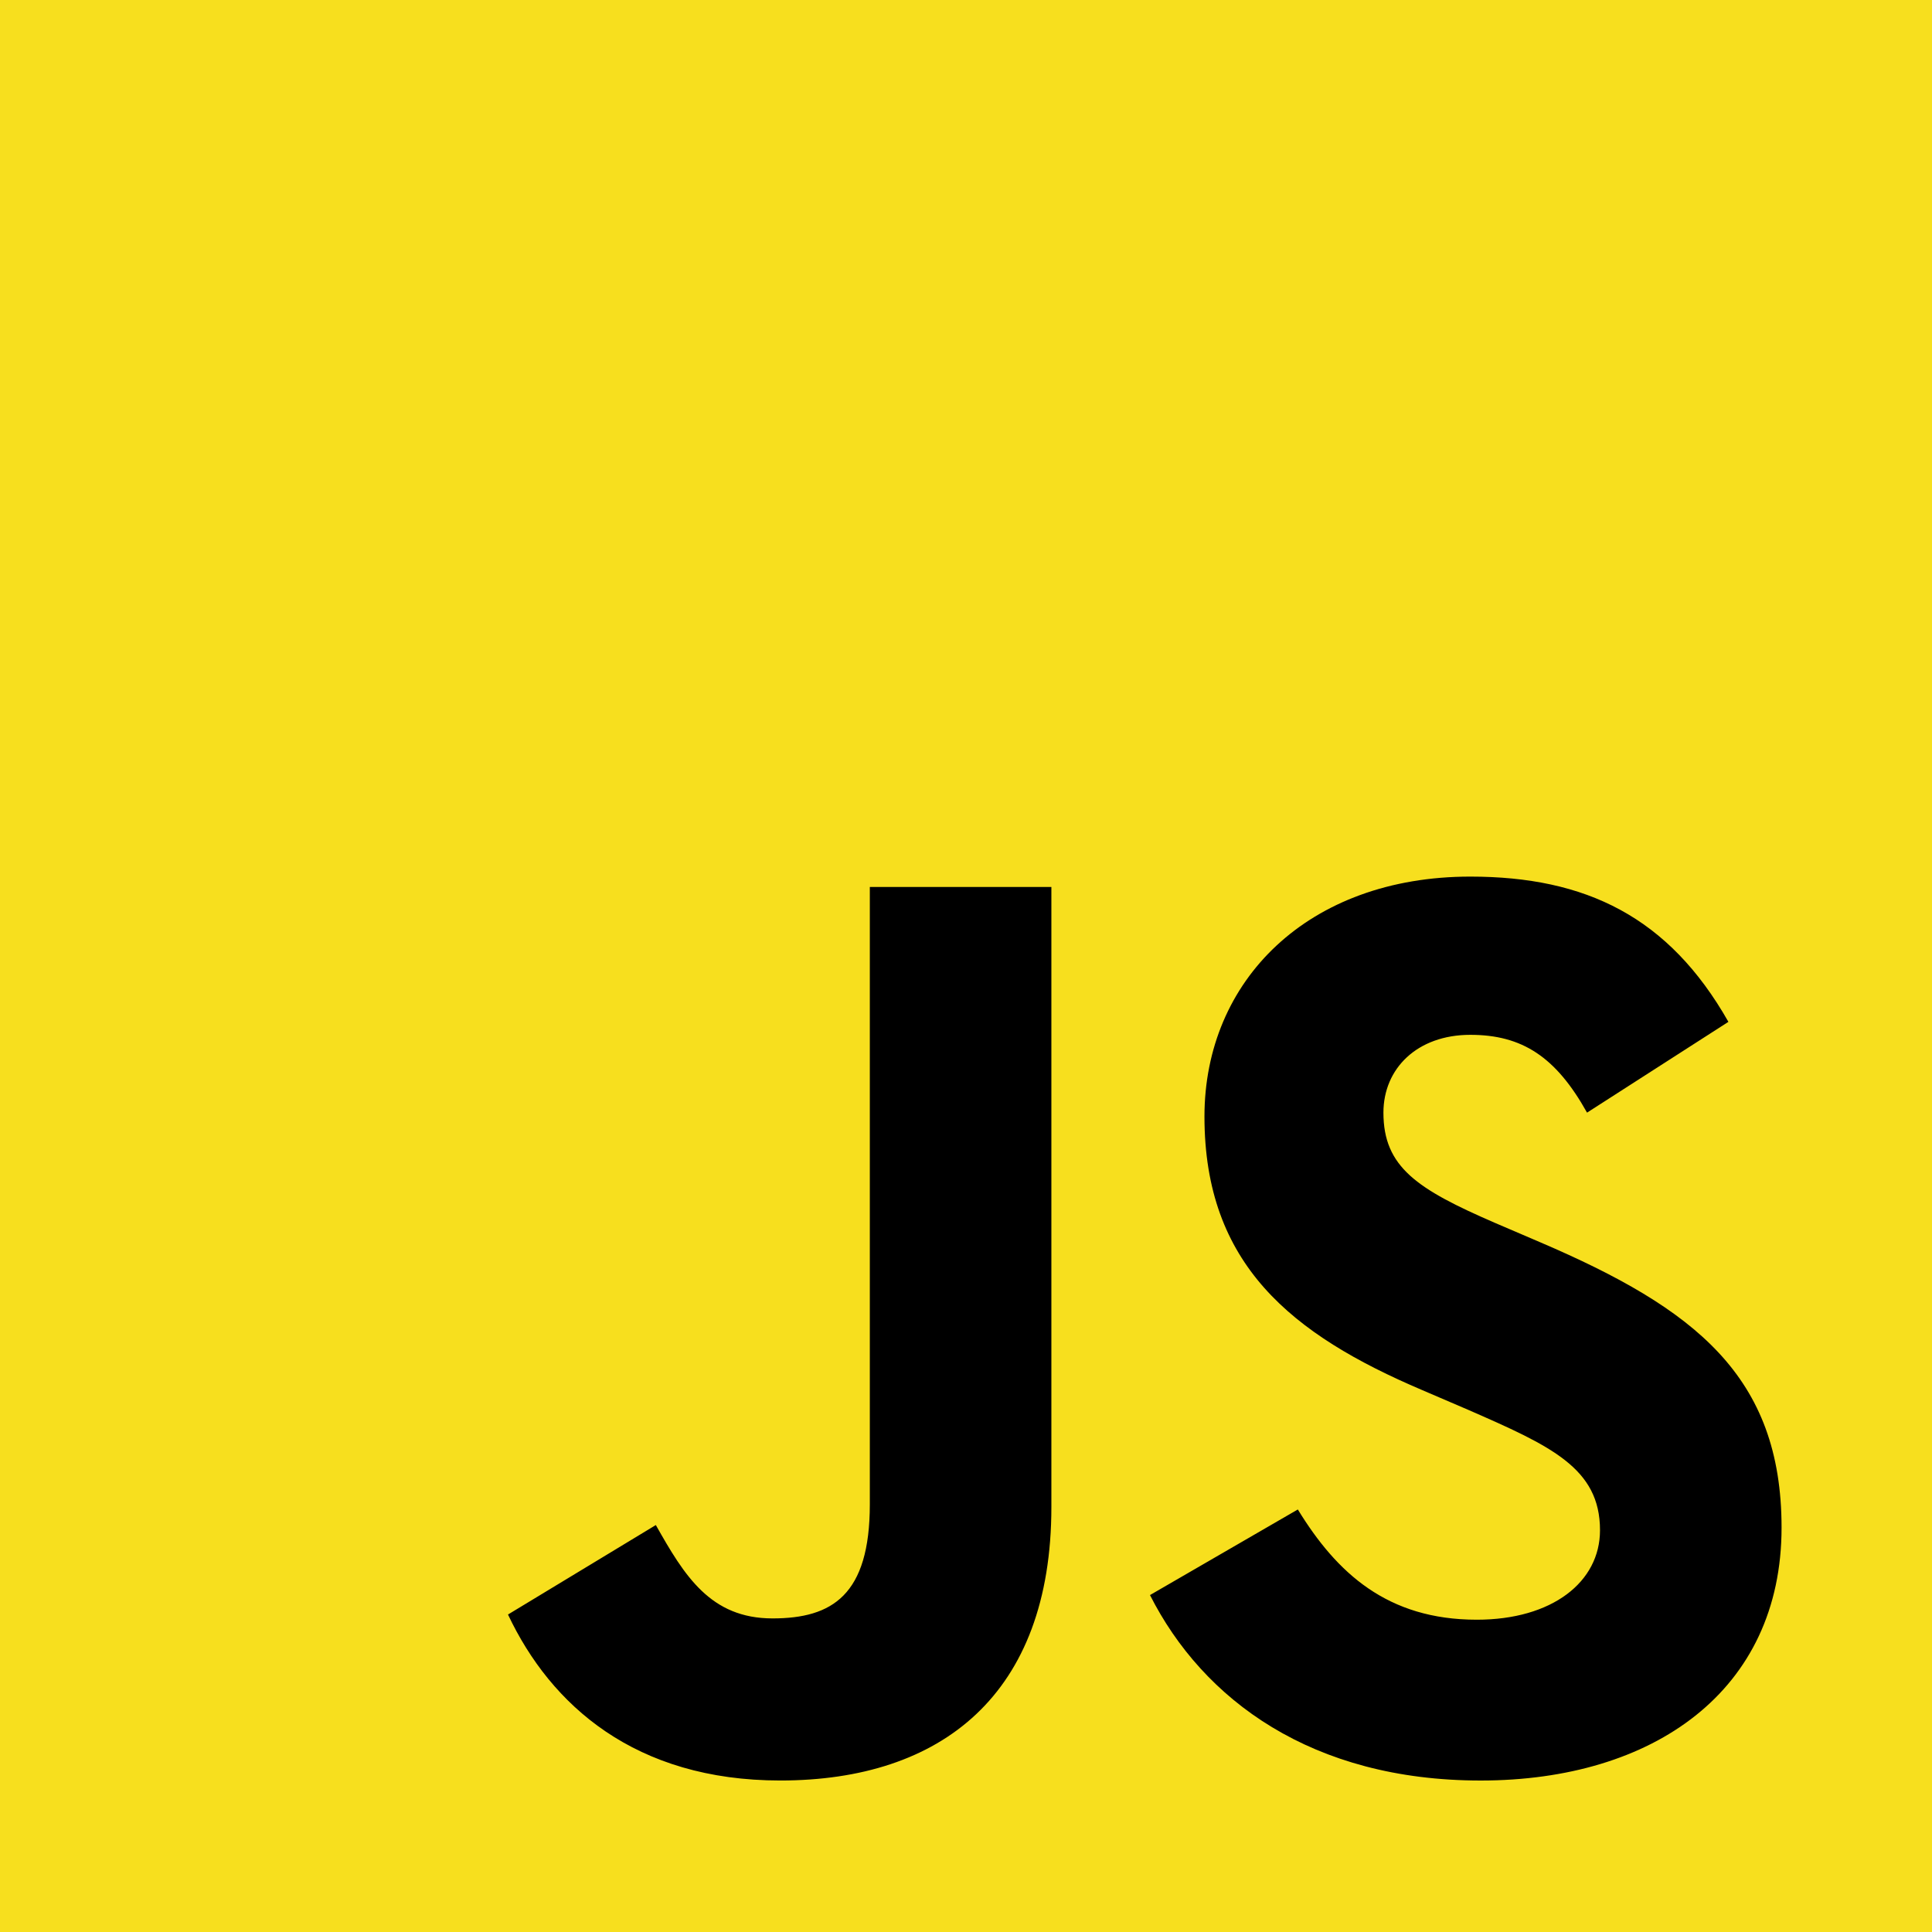
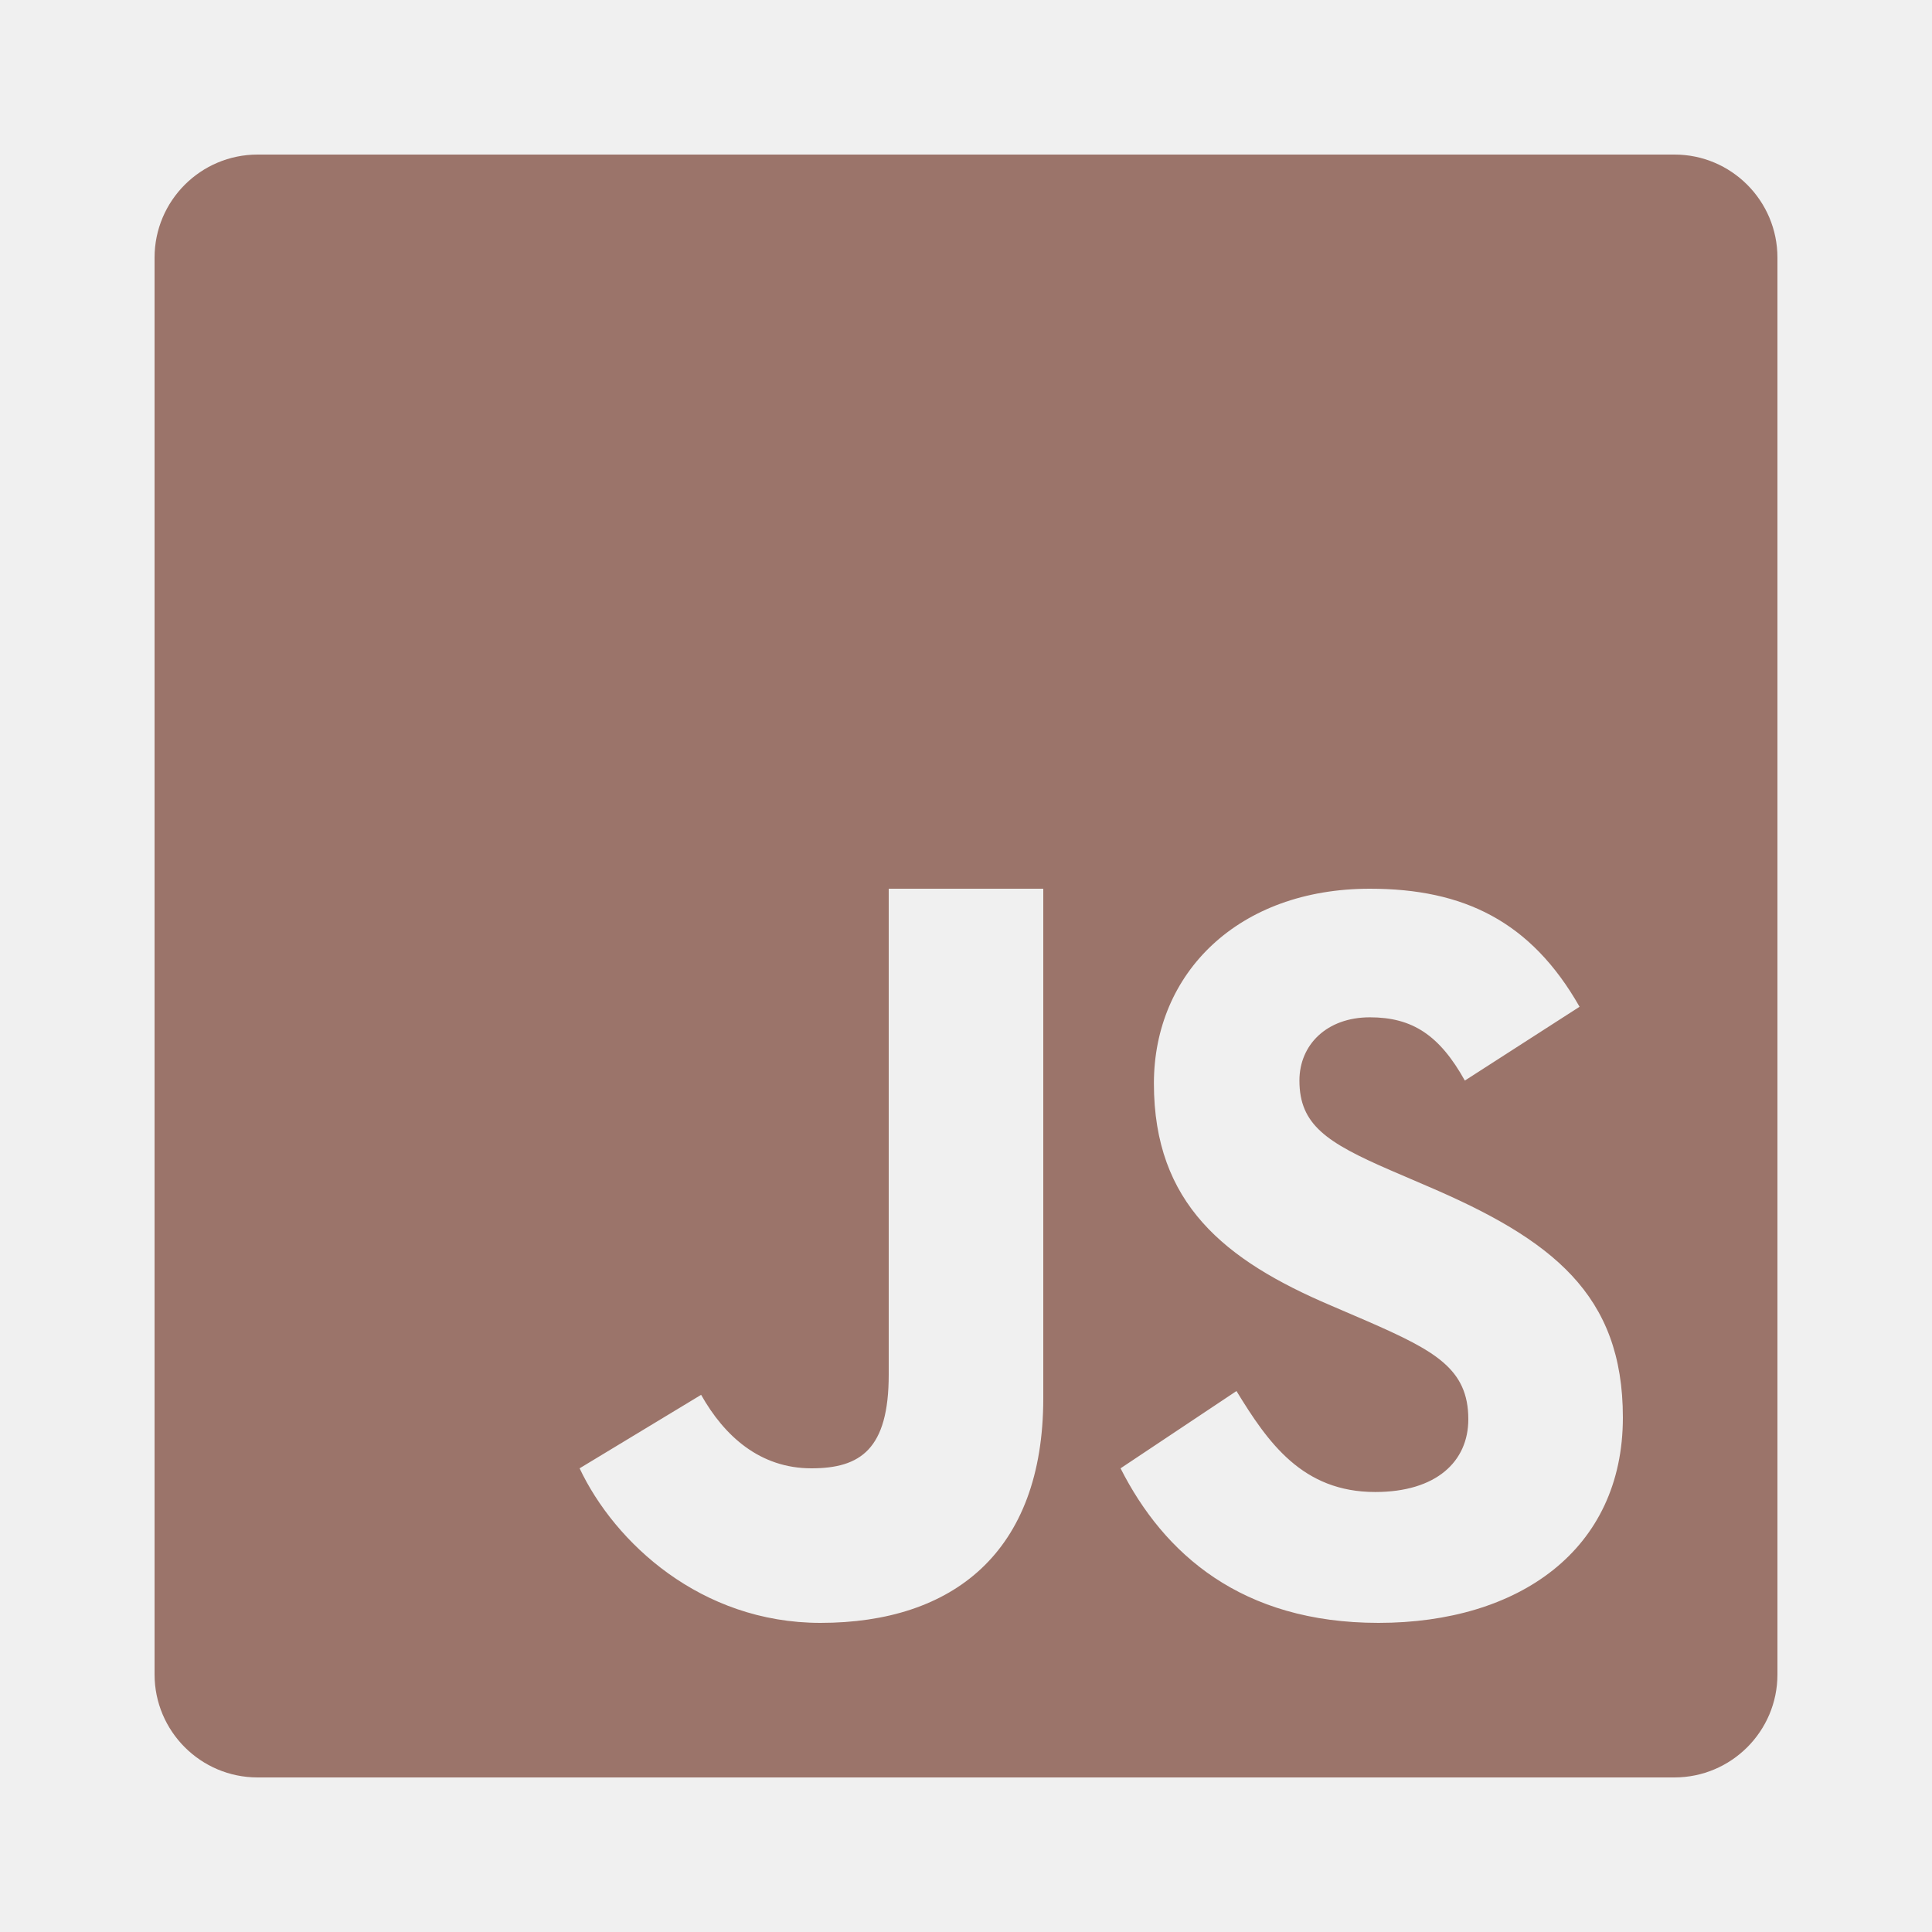
- <svg xmlns="http://www.w3.org/2000/svg" width="150" height="150" viewBox="0 0 150 150" fill="none">
-   <g clip-path="url(#clip0_107_14)">
-     <path d="M0 0H150V150H0V0Z" fill="#F7DF1E" />
-     <path d="M39.441 125.351L50.919 118.404C53.134 122.33 55.148 125.653 59.981 125.653C64.612 125.653 67.533 123.841 67.533 116.793V68.865H81.629V116.993C81.629 131.592 73.071 138.238 60.585 138.238C49.308 138.238 42.763 132.398 39.44 125.35M89.286 123.84L100.763 117.195C103.785 122.129 107.712 125.754 114.659 125.754C120.5 125.754 124.224 122.834 124.224 118.806C124.224 113.973 120.398 112.261 113.954 109.443L110.43 107.931C100.26 103.603 93.514 98.165 93.514 86.687C93.514 76.114 101.569 68.059 114.156 68.059C123.117 68.059 129.561 71.18 134.193 79.336L123.217 86.385C120.8 82.055 118.183 80.344 114.155 80.344C110.027 80.344 107.409 82.962 107.409 86.385C107.409 90.614 110.027 92.326 116.068 94.944L119.592 96.454C131.574 101.59 138.32 106.825 138.32 118.605C138.32 131.293 128.352 138.24 114.96 138.24C101.871 138.24 93.413 131.997 89.285 123.841" fill="black" />
-   </g>
-   <defs>
-     <clipPath id="clip0_107_14">
-       <rect width="150" height="150" fill="white" />
-     </clipPath>
-   </defs>
+ <svg xmlns="http://www.w3.org/2000/svg" fill="#9b746a" viewBox="0 0 50 50" width="250px" height="250px">
+   <path d="M 43.336 4 L 6.668 4 C 5.195 4 4 5.195 4 6.668 L 4 43.332 C 4 44.805 5.195 46 6.668 46 L 43.332 46 C 44.805 46 46 44.805 46 43.336 L 46 6.668 C 46 5.195 44.805 4 43.336 4 Z M 27 36.184 C 27 40.18 24.656 42 21.234 42 C 18.141 42 15.91 39.926 15 38 L 18.145 36.098 C 18.75 37.172 19.672 38 21 38 C 22.27 38 23 37.504 23 35.574 L 23 23 L 27 23 Z M 35.676 42 C 32.133 42 30.121 40.215 29 38 L 32 36 C 32.816 37.336 33.707 38.613 35.59 38.613 C 37.172 38.613 38 37.824 38 36.73 C 38 35.426 37.141 34.961 35.402 34.199 L 34.449 33.789 C 31.695 32.617 29.863 31.148 29.863 28.039 C 29.863 25.18 32.047 23 35.453 23 C 37.879 23 39.621 23.844 40.879 26.055 L 37.91 27.965 C 37.254 26.789 36.551 26.328 35.453 26.328 C 34.336 26.328 33.629 27.039 33.629 27.965 C 33.629 29.109 34.336 29.57 35.973 30.281 L 36.926 30.691 C 40.172 32.078 42 33.496 42 36.684 C 42 40.117 39.301 42 35.676 42 Z" />
</svg>
